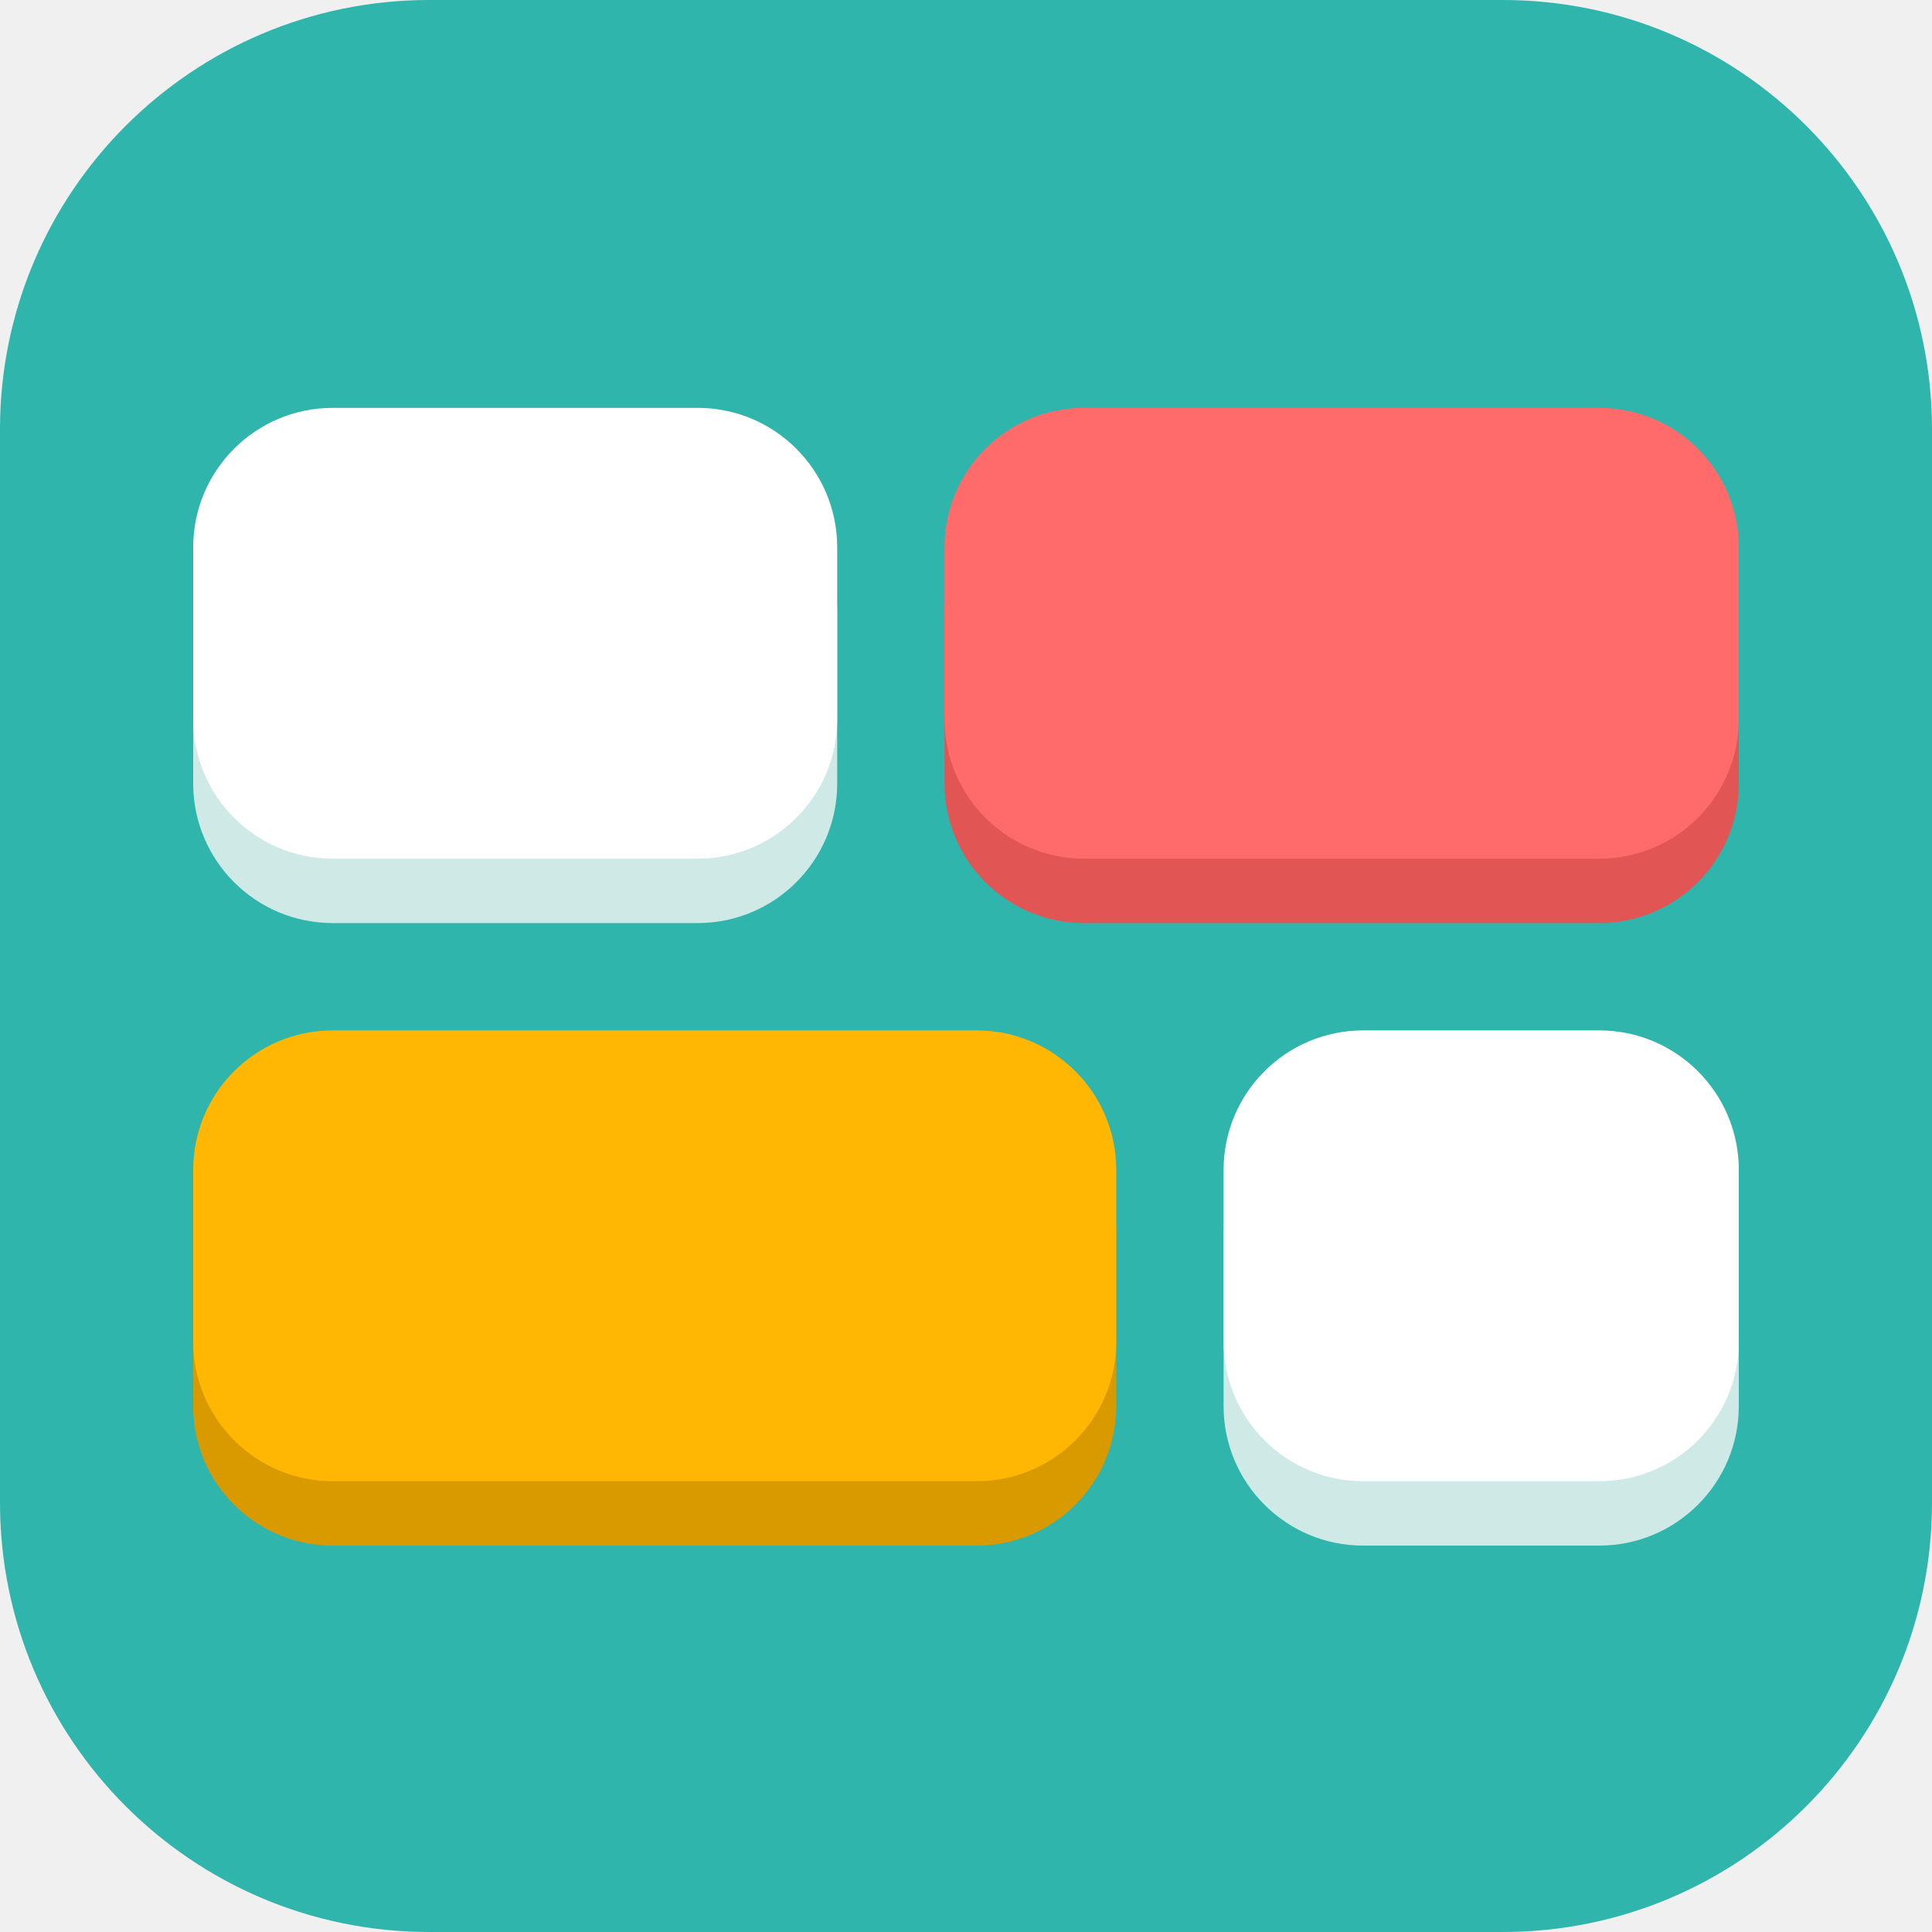
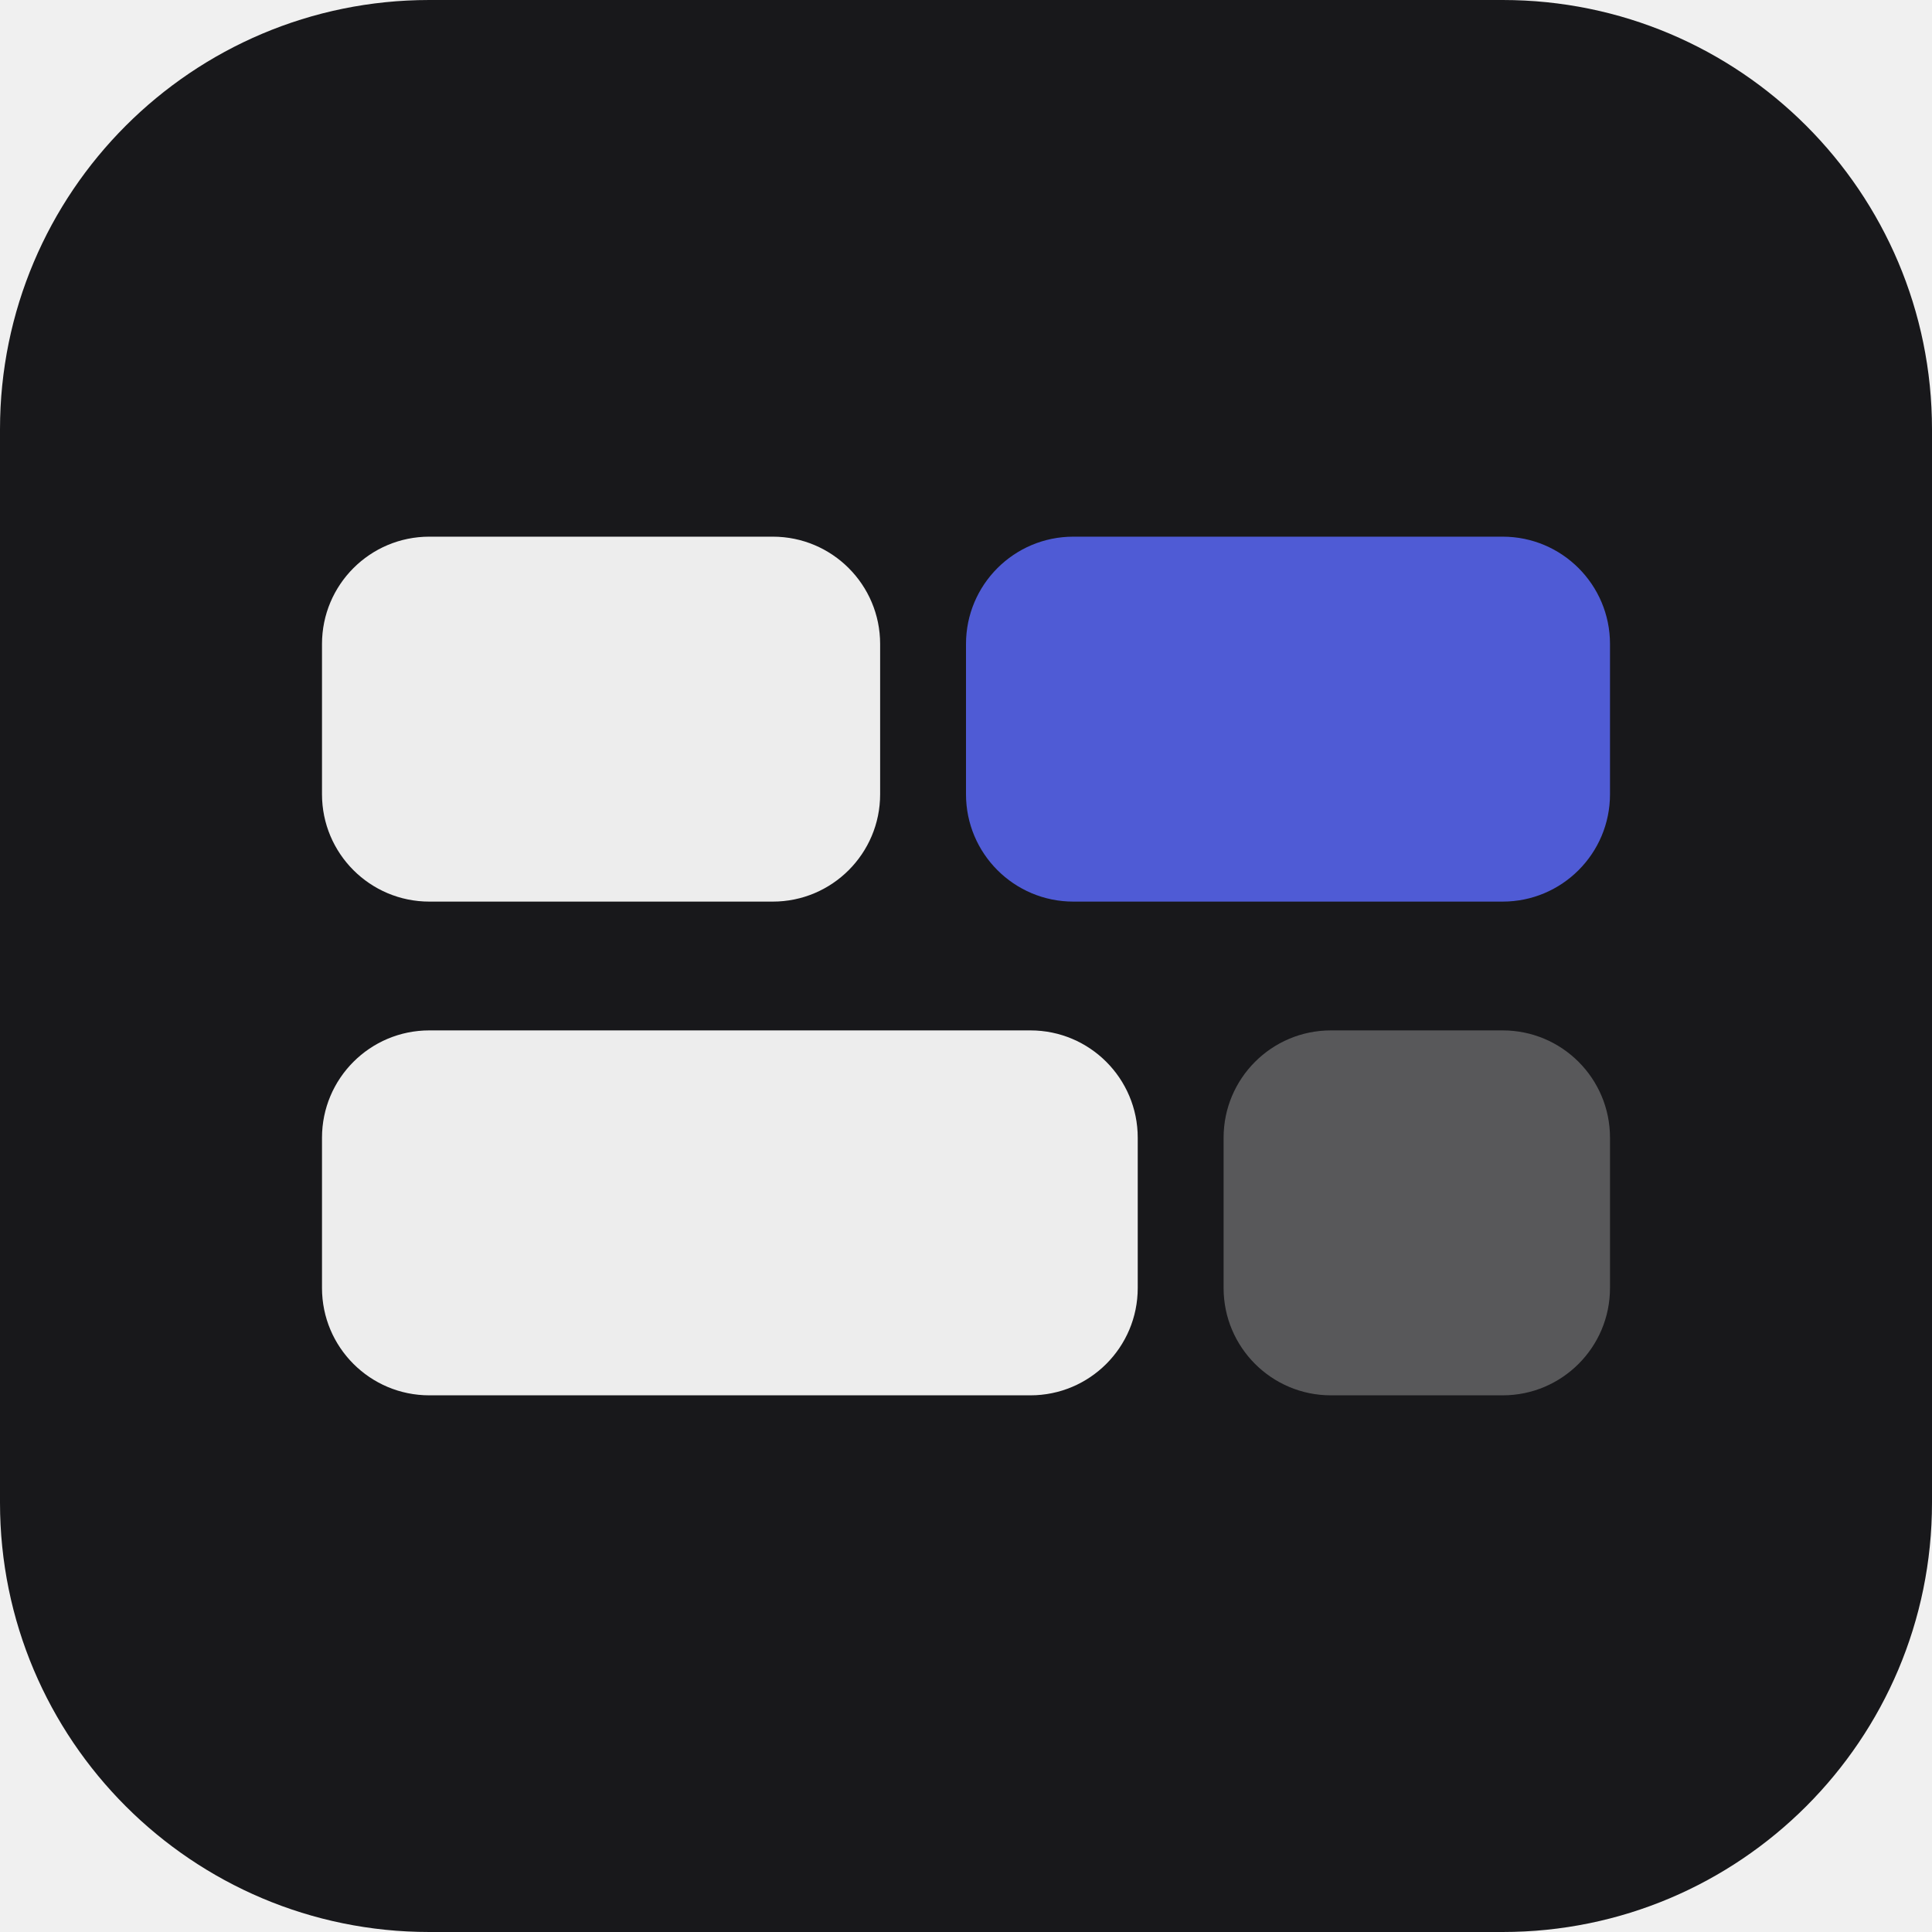
<svg xmlns="http://www.w3.org/2000/svg" viewBox="0 0 180 180">
-   <rect width="180" height="180" rx="40" fill="#2FB5AB" />
-   <rect x="18" y="44" width="60" height="42" rx="13" fill="#CFE9E6" />
-   <rect x="18" y="38" width="60" height="42" rx="13" fill="#FFFFFF" />
-   <rect x="88" y="44" width="74" height="42" rx="13" fill="#E25555" />
-   <rect x="88" y="38" width="74" height="42" rx="13" fill="#FF6B6B" />
-   <rect x="18" y="102" width="86" height="42" rx="13" fill="#D99A00" />
-   <rect x="18" y="96" width="86" height="42" rx="13" fill="#FFB703" />
-   <rect x="114" y="102" width="48" height="42" rx="13" fill="#CFE9E6" />
-   <rect x="114" y="96" width="48" height="42" rx="13" fill="#FFFFFF" />
+   <rect width="180" height="180" rx="40" fill="#18181B" />
+   <rect x="30" y="50" width="52" height="34" rx="10" fill="#FFFFFF" opacity=".92" />
+   <rect x="90" y="50" width="60" height="34" rx="10" fill="#4F5BD5" />
+   <rect x="30" y="96" width="76" height="34" rx="10" fill="#FFFFFF" opacity=".92" />
+   <rect x="114" y="96" width="36" height="34" rx="10" fill="#FFFFFF" opacity=".28" />
</svg>
